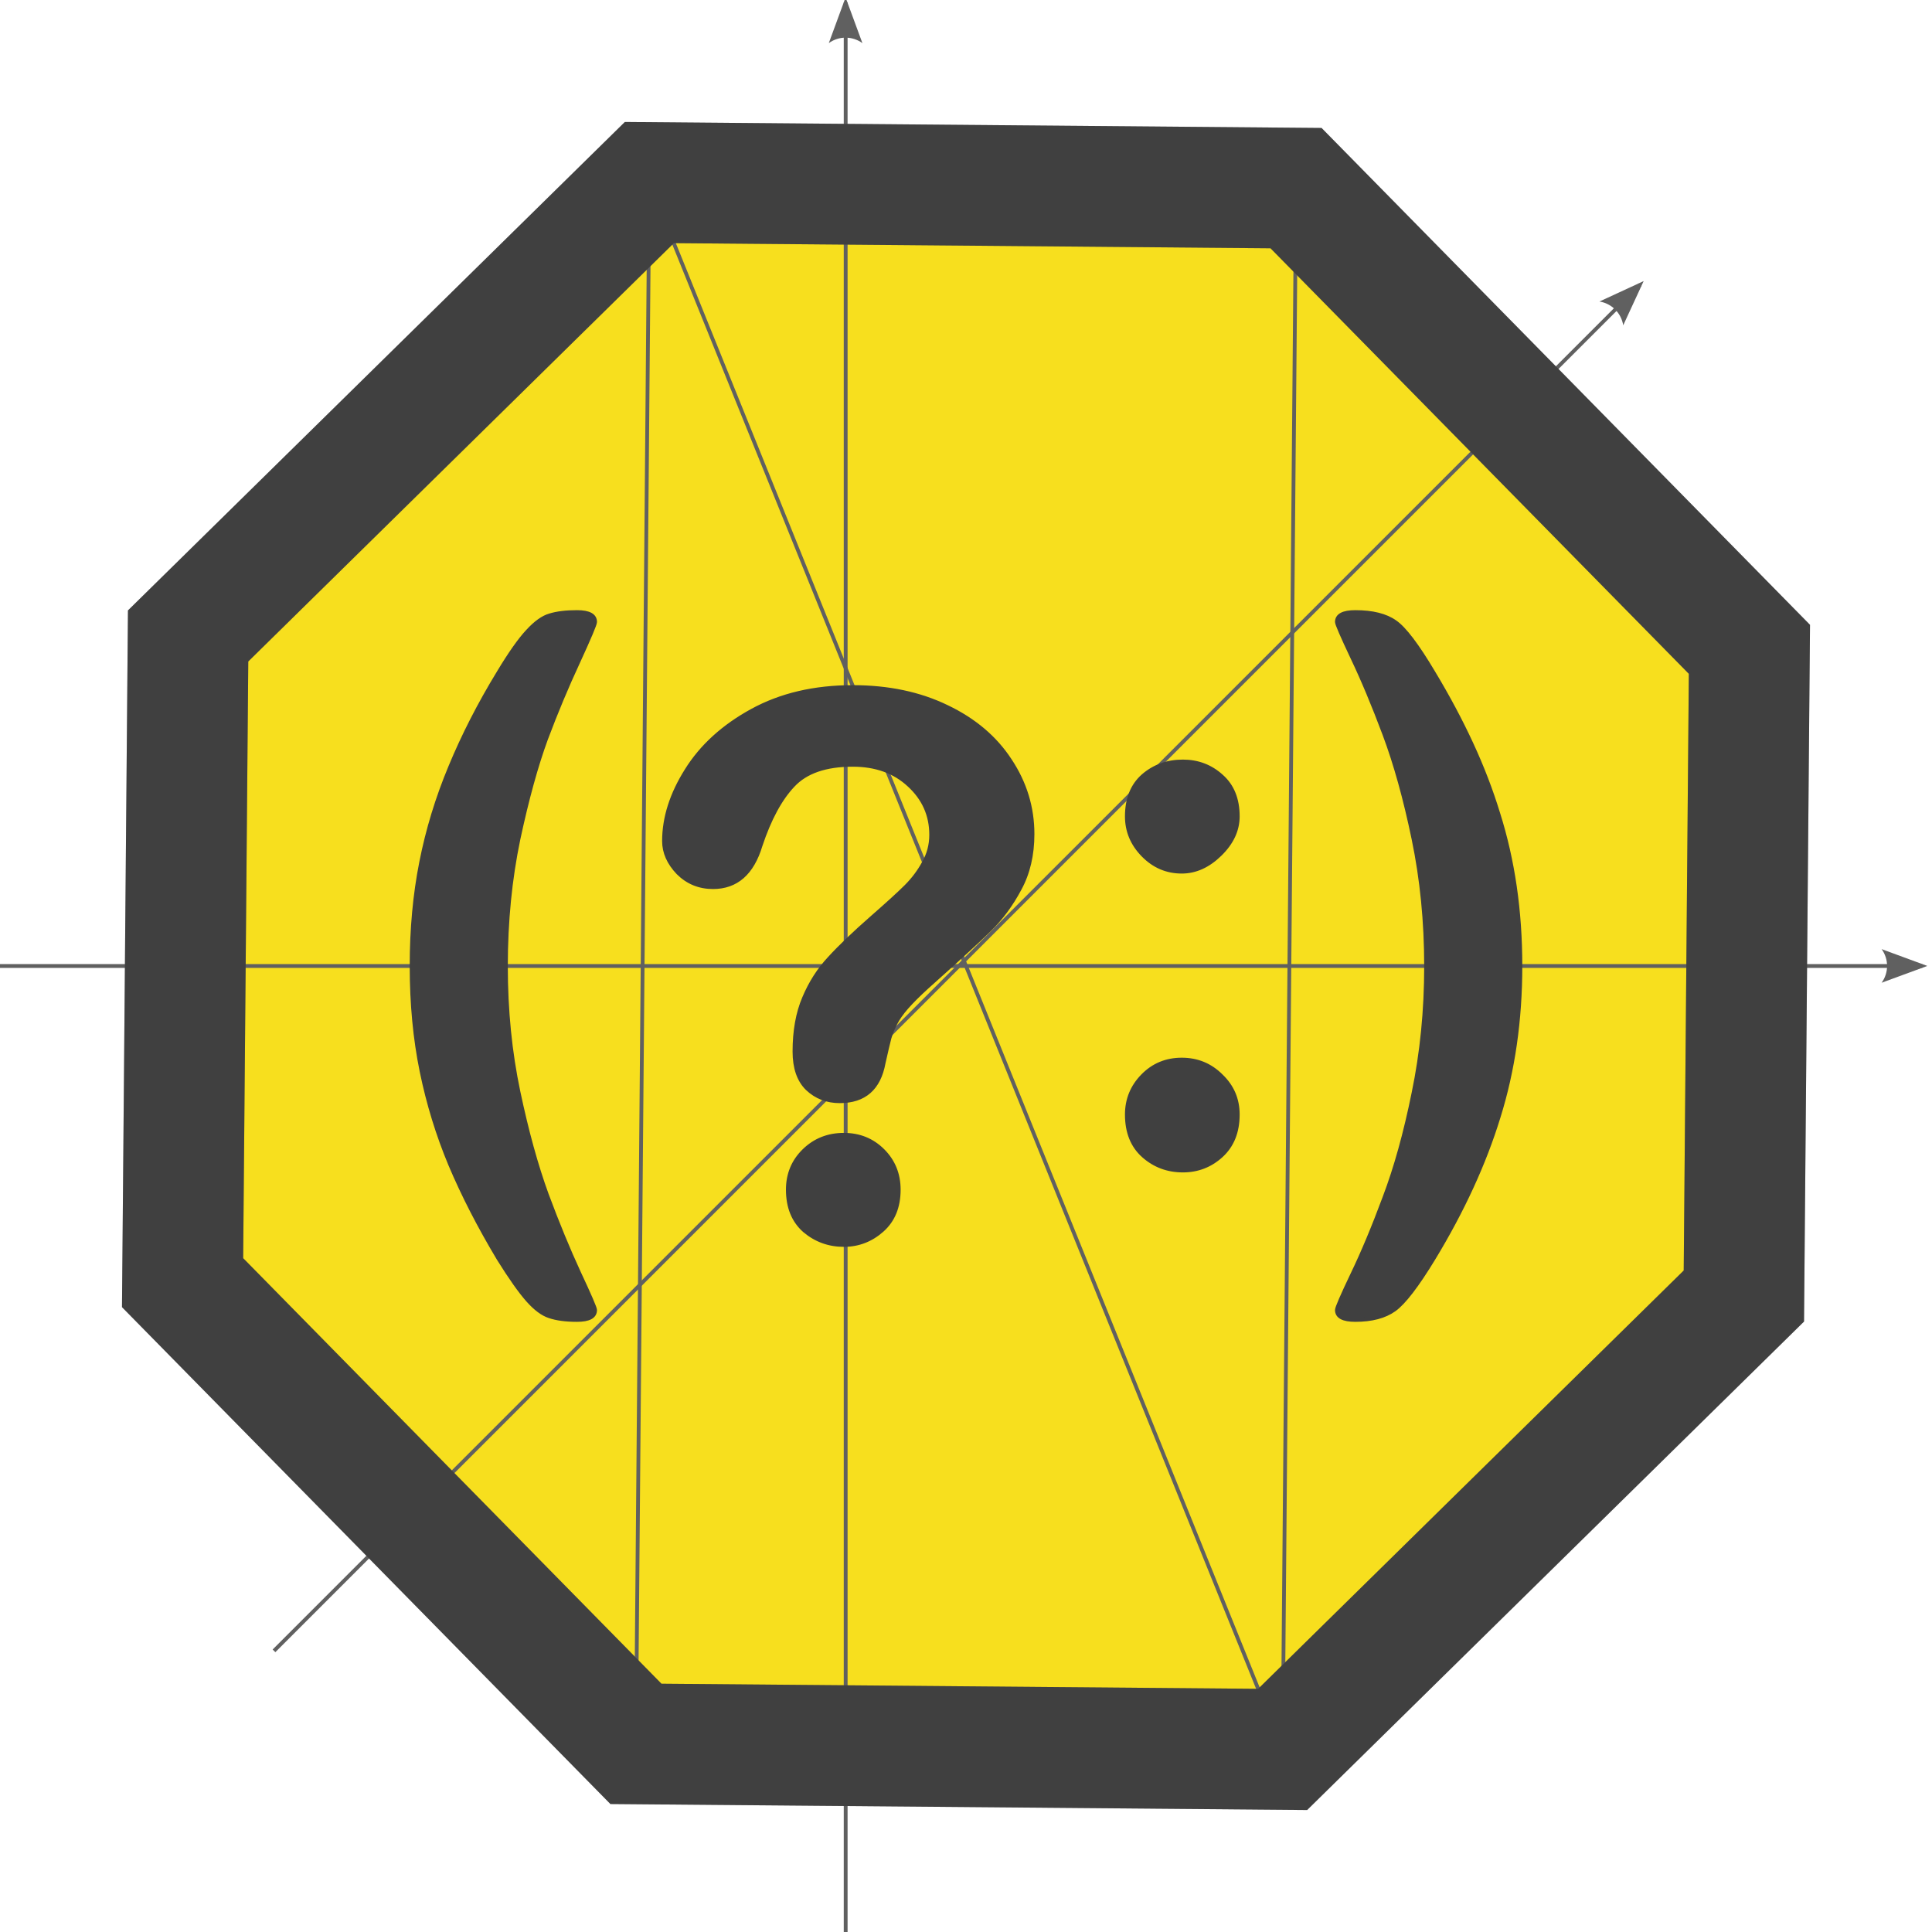
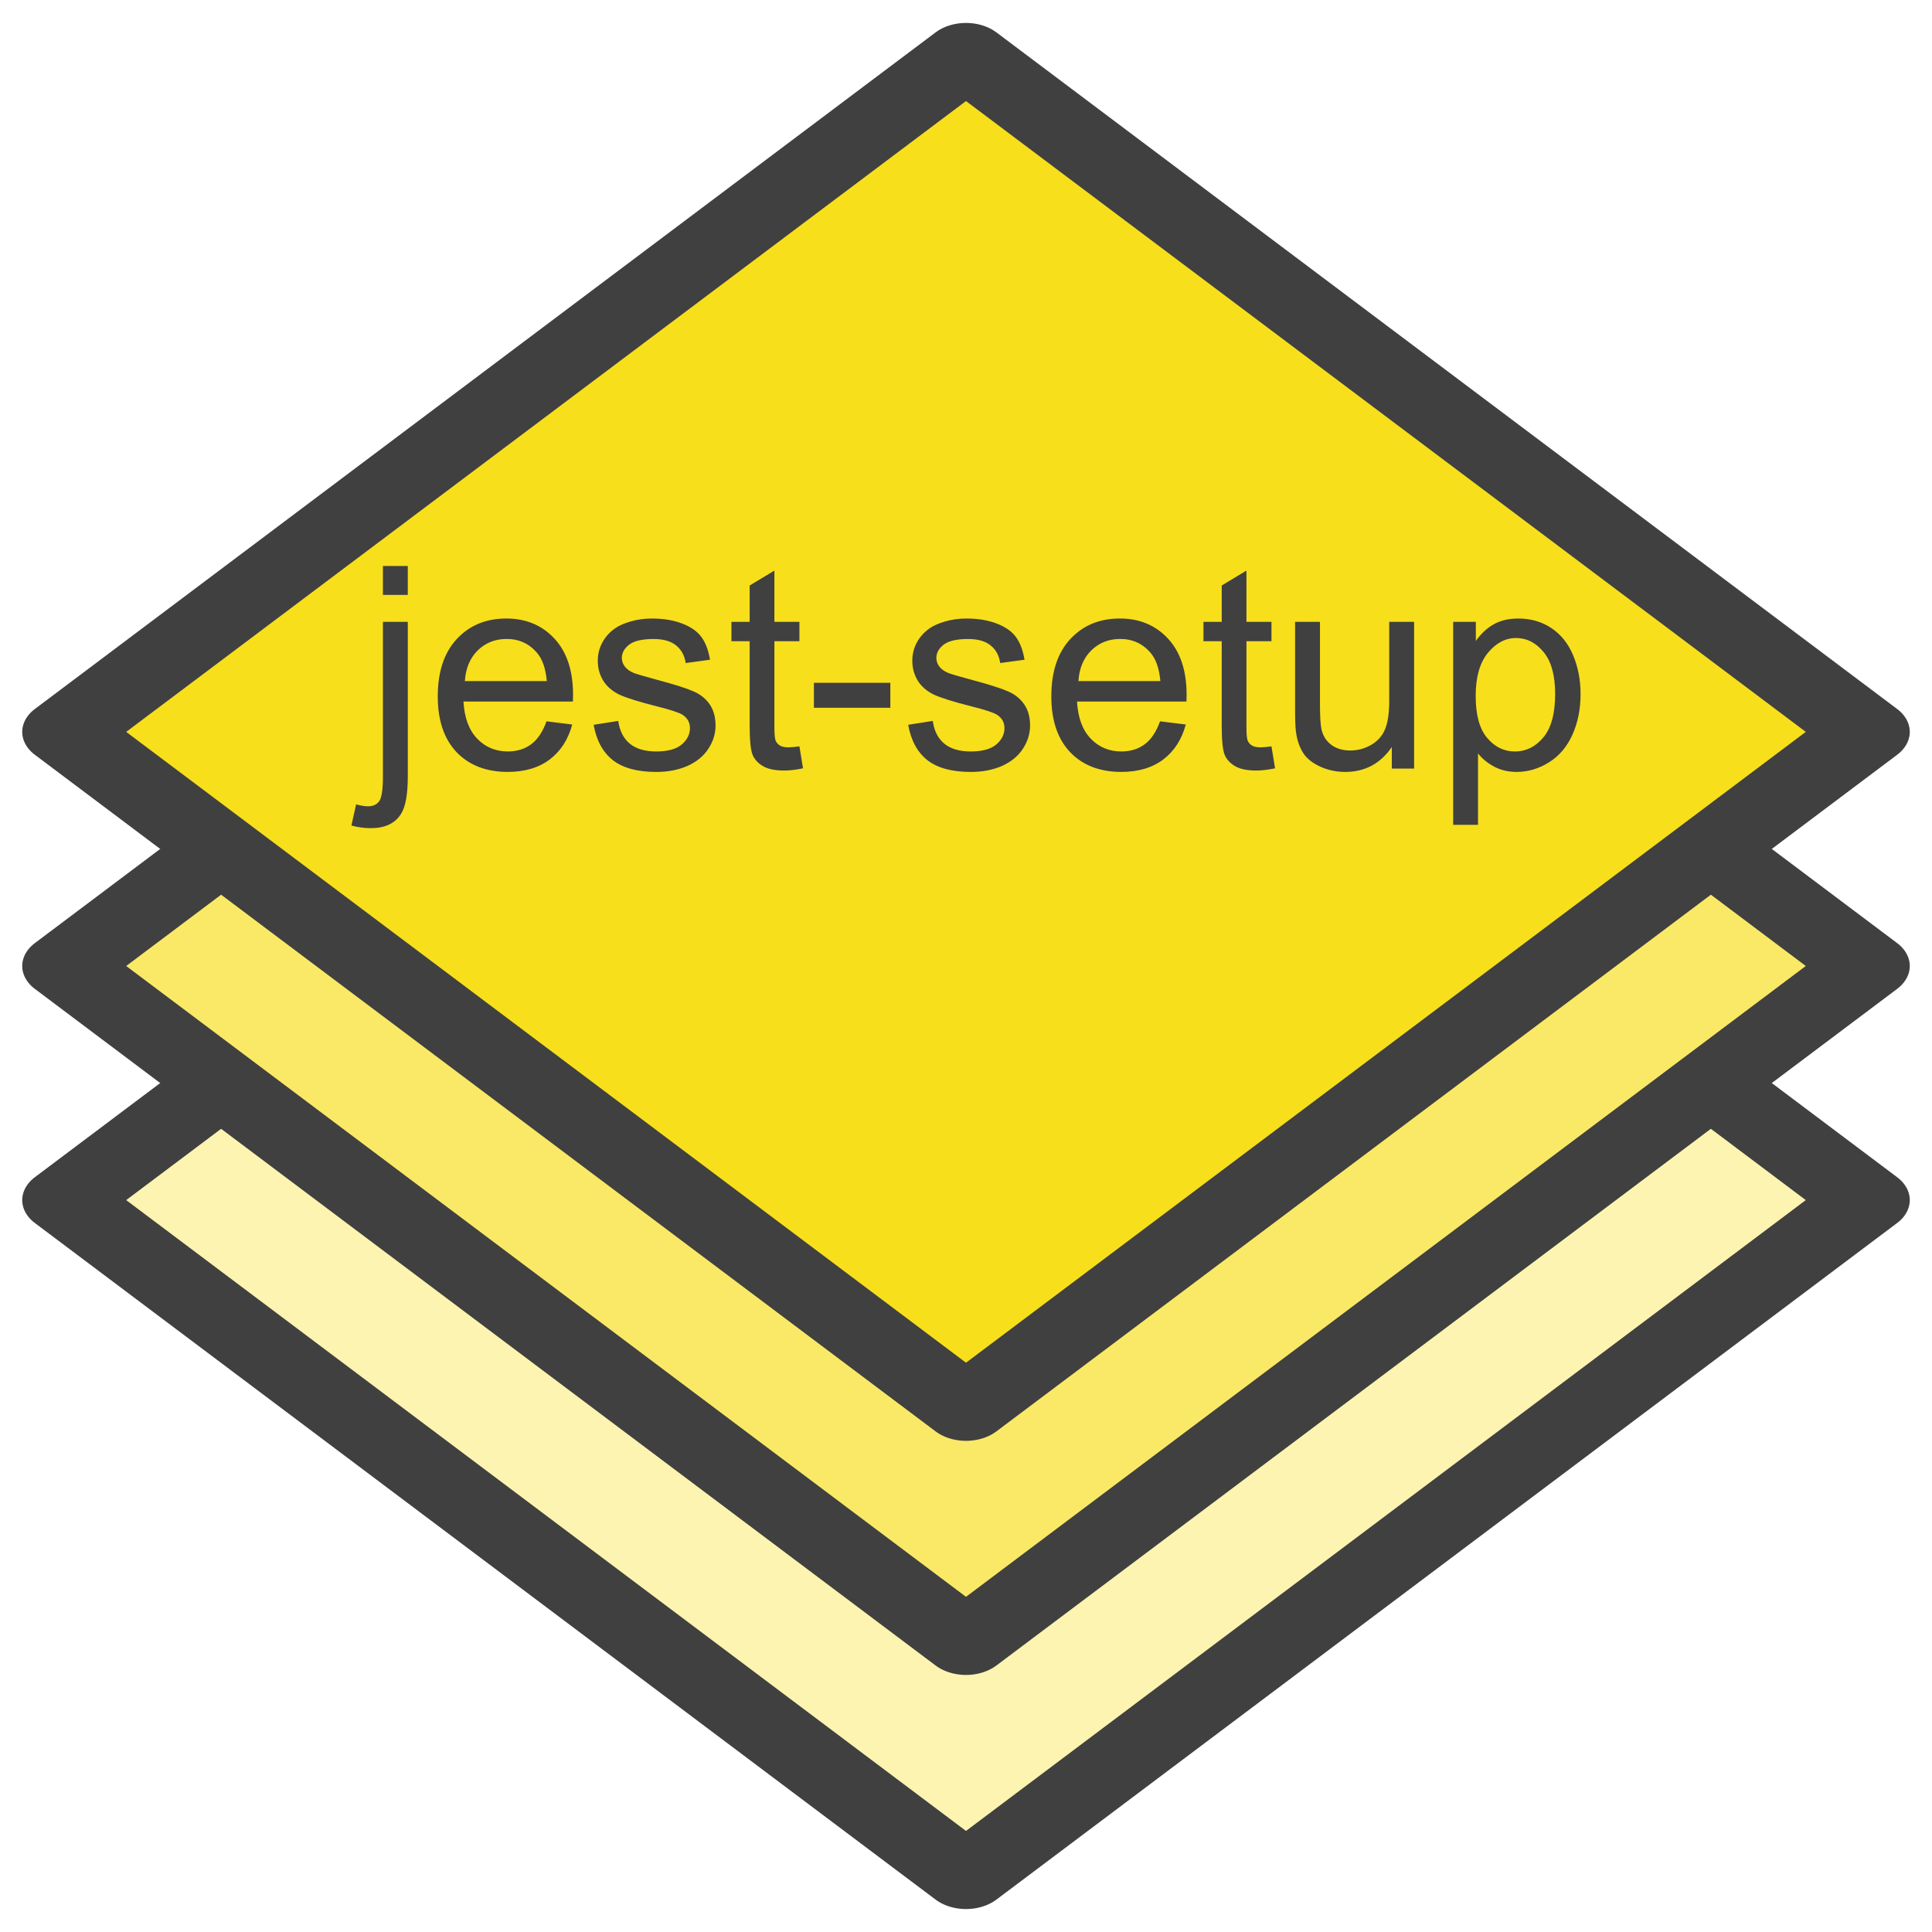
<svg xmlns="http://www.w3.org/2000/svg" width="512" height="512" viewBox="0 0 135.467 135.467">
-   <path fill="#f7df1e" stroke="#404040" stroke-opacity=".271" stroke-width="8.467" d="m12.802 89.937.388-45.346 32.34-31.79 45.345.39 31.79 32.338-.389 45.346-32.339 31.79-45.346-.389z" />
-   <path style="-inkscape-stroke:none" fill="#606060" fill-rule="evenodd" d="m45.652 12.752-.246.1 44.408 109.863.247-.1z" color="#000" />
-   <path style="-inkscape-stroke:none" fill="#606060" fill-rule="evenodd" d="m45.396 12.8-.937 109.475.266.002.937-109.474zm45.346.39-.937 109.474.265.002.938-109.475z" color="#000" />
-   <path style="-inkscape-stroke:none" fill="#606060" fill-rule="evenodd" d="M-.682 67.6v.267h135.467V67.6z" color="#000" />
-   <path style="-inkscape-stroke:none" fill="#606060" fill-rule="evenodd" d="m131.934 66.55 3.205 1.179-3.205 1.178a2.005 2.005 0 0 0 0-2.357zm-17.026-46.68-95.79 95.788.189.188 95.789-95.79z" color="#000" />
-   <path style="-inkscape-stroke:none" fill="#606060" fill-rule="evenodd" d="m112.149 21.142 3.1-1.433-1.433 3.1a2.005 2.005 0 0 0-1.667-1.667z" color="#000" />
-   <g fill="#606060" fill-rule="evenodd" color="#000">
-     <path style="-inkscape-stroke:none" d="M59.162.172v135.467h.268V.172Z" />
-     <path style="-inkscape-stroke:none" d="M58.113 3.024 59.29-.182l1.18 3.206a2.005 2.005 0 0 0-2.358 0z" />
+   <g stroke="#404040" stroke-linecap="round" stroke-linejoin="round" stroke-width="4.252">
+     <path fill="#fcf4b0" d="M-55.35 77.794H7.526V140.67H-55.35z" style="mix-blend-mode:multiply" transform="scale(1.4205 1.06704) rotate(-45 -24.7753 7.624)" />
+     <path fill="#fae966" d="M-44.472 66.916h62.876v62.876h-62.876z" transform="scale(1.4205 1.06704) rotate(-45 -24.7753 7.624)" />
+     <path fill="#f7df1c" d="M-33.594 56.038h62.876v62.876h-62.876z" transform="scale(1.4205 1.06704) rotate(-45 -24.7753 7.624)" />
  </g>
-   <path fill="none" stroke="#404040" stroke-width="8.467" d="m12.802 89.937.388-45.346 32.34-31.79 45.345.39 31.79 32.338-.389 45.346-32.339 31.79-45.346-.389z" />
-   <g aria-label="(?:)" style="line-height:66.139px;-inkscape-font-specification:'Arial, Normal';font-variant-ligatures:none" font-size="52.917" font-family="Arial Rounded MT Bold" fill="#404040" stroke="#404040" stroke-width=".265">
-     <path d="M82.94 82.074q-1.603 0-2.766-1.034-1.162-1.034-1.162-2.894 0-1.576 1.11-2.713 1.112-1.137 2.74-1.137 1.627 0 2.764 1.137 1.163 1.111 1.163 2.713 0 1.835-1.163 2.894-1.137 1.034-2.687 1.034zm-3.928-24.831q0-1.835 1.137-2.842 1.162-1.008 2.79-1.008 1.576 0 2.713 1.034 1.137 1.007 1.137 2.816 0 1.447-1.24 2.661-1.24 1.215-2.687 1.215-1.577 0-2.713-1.163-1.137-1.163-1.137-2.713zM106.607 67.746q0 5.685-1.525 10.568-1.498 4.884-4.573 9.948-1.731 2.842-2.739 3.565-1.007.724-2.739.724-1.291 0-1.291-.698 0-.232 1.085-2.506 1.085-2.248 2.248-5.374 1.188-3.127 2.04-7.338.88-4.238.88-8.889 0-4.676-.88-8.914-.878-4.237-2.04-7.338-1.163-3.1-2.248-5.374-1.085-2.3-1.085-2.507 0-.697 1.291-.697 1.81 0 2.791.697.982.672 2.687 3.54 1.525 2.532 2.661 4.987 1.137 2.455 1.887 4.91.775 2.454 1.162 5.115.388 2.662.388 5.581zM46.559 58.974q0-2.454 1.576-4.96 1.576-2.533 4.6-4.187 3.022-1.653 7.053-1.653 3.747 0 6.615 1.395 2.868 1.37 4.418 3.747 1.576 2.377 1.576 5.167 0 2.196-.904 3.85-.879 1.654-2.119 2.868-1.214 1.189-4.392 4.03-.879.802-1.422 1.422-.516.594-.775 1.111-.258.491-.413 1.008-.13.49-.414 1.757-.49 2.687-3.074 2.687-1.344 0-2.274-.879-.904-.878-.904-2.61 0-2.17.671-3.746.672-1.602 1.783-2.79 1.111-1.215 2.998-2.868 1.653-1.447 2.377-2.17.749-.75 1.24-1.654.517-.905.517-1.964 0-2.067-1.55-3.488-1.525-1.421-3.954-1.421-2.842 0-4.186 1.447-1.343 1.42-2.273 4.211-.879 2.92-3.334 2.92-1.447 0-2.454-1.008-.982-1.033-.982-2.222Zm12.609 28.319q-1.576 0-2.765-1.008-1.162-1.033-1.162-2.868 0-1.628 1.136-2.739 1.137-1.11 2.791-1.11 1.628 0 2.739 1.11 1.11 1.111 1.11 2.74 0 1.808-1.162 2.841-1.163 1.034-2.687 1.034zM28.86 67.746q0-3.901.672-7.286.671-3.41 2.04-6.692 1.37-3.308 3.386-6.615 1.214-2.015 2.04-2.894.828-.904 1.551-1.11.75-.233 1.912-.233 1.266 0 1.266.697 0 .233-1.188 2.817-1.189 2.558-2.248 5.374-1.034 2.816-1.938 7.028-.879 4.212-.879 8.914 0 4.651.879 8.811.878 4.16 1.99 7.209 1.136 3.049 2.247 5.452 1.137 2.429 1.137 2.635 0 .698-1.266.698-1.188 0-1.938-.258Q37.8 92.06 37 91.156q-.801-.905-2.041-2.894-2.042-3.41-3.385-6.589-1.318-3.152-2.016-6.563-.697-3.41-.697-7.364z" style="-inkscape-font-specification:'Arial Rounded MT Bold, '" />
+   <g aria-label="jest-setup" style="line-height:1.25;-inkscape-font-specification:'Arial, Normal';font-variant-ligatures:none" font-size="19.844" font-family="Arial" fill="#404040" stroke-width=".265">
+     <path d="M26.849 41.713v-2.025h1.744v2.025zM24.64 57.884l.33-1.482q.523.136.824.136.533 0 .794-.358.262-.349.262-1.764V43.602h1.744v10.852q0 1.899-.494 2.645-.63.969-2.093.969-.707 0-1.366-.184zM38.321 50.578l1.802.223q-.426 1.579-1.579 2.451-1.153.872-2.946.872-2.258 0-3.585-1.385-1.318-1.395-1.318-3.905 0-2.597 1.337-4.031 1.337-1.434 3.469-1.434 2.064 0 3.372 1.405 1.308 1.405 1.308 3.953 0 .155-.01.465h-7.674q.097 1.696.959 2.597.862.901 2.151.901.959 0 1.638-.504.678-.504 1.075-1.609zm-5.726-2.82h5.746q-.116-1.298-.659-1.948-.833-1.008-2.161-1.008-1.202 0-2.025.804-.814.804-.901 2.151zM41.625 50.821l1.725-.271q.145 1.037.804 1.589.668.552 1.86.552 1.202 0 1.783-.484.581-.494.581-1.153 0-.591-.513-.93-.358-.233-1.783-.591-1.919-.484-2.665-.833-.736-.358-1.124-.979-.378-.63-.378-1.386 0-.688.31-1.269.32-.591.862-.979.407-.3 1.105-.504.707-.213 1.512-.213 1.211 0 2.122.349.92.349 1.357.95.436.591.601 1.589l-1.705.233q-.116-.794-.678-1.24-.552-.446-1.57-.446-1.201 0-1.715.397-.513.397-.513.93 0 .339.213.61.213.281.668.465.262.097 1.541.446 1.851.494 2.577.814.736.31 1.153.911.417.601.417 1.492 0 .872-.514 1.647-.504.765-1.463 1.192-.959.417-2.171.417-2.006 0-3.062-.833-1.046-.833-1.337-2.471zM56.053 52.332l.252 1.541q-.737.155-1.318.155-.95 0-1.473-.3-.523-.3-.736-.785-.213-.494-.213-2.064v-5.92h-1.279V43.602h1.279v-2.548l1.734-1.046v3.595h1.754v1.357H54.299v6.017q0 .746.087.959.097.213.3.339.213.126.601.126.291 0 .765-.068zM57.07 49.629V47.875h5.358v1.754zM63.678 50.821l1.725-.271q.145 1.037.804 1.589.668.552 1.86.552 1.202 0 1.783-.484.581-.494.581-1.153 0-.591-.513-.93-.358-.233-1.783-.591-1.919-.484-2.664-.833-.736-.358-1.124-.979-.378-.63-.378-1.386 0-.688.31-1.269.32-.591.862-.979.407-.3 1.105-.504.707-.213 1.512-.213 1.211 0 2.122.349.92.349 1.356.95.436.591.601 1.589l-1.705.233q-.116-.794-.678-1.24-.552-.446-1.57-.446-1.202 0-1.715.397-.513.397-.513.93 0 .339.213.61.213.281.669.465.262.097 1.541.446 1.851.494 2.577.814.736.31 1.153.911.417.601.417 1.492 0 .872-.513 1.647-.504.765-1.463 1.192-.959.417-2.171.417-2.006 0-3.062-.833-1.046-.833-1.337-2.471zM81.342 50.578l1.802.223q-.426 1.579-1.579 2.451-1.153.872-2.946.872-2.258 0-3.585-1.385-1.318-1.395-1.318-3.905 0-2.597 1.337-4.031 1.337-1.434 3.469-1.434 2.064 0 3.372 1.405 1.308 1.405 1.308 3.953 0 .155-.01.465h-7.674q.097 1.696.959 2.597.862.901 2.151.901.959 0 1.637-.504.678-.504 1.075-1.609zm-5.726-2.82h5.746q-.116-1.298-.659-1.948-.833-1.008-2.161-1.008-1.202 0-2.025.804-.814.804-.901 2.151zM89.152 52.332l.252 1.541q-.736.155-1.318.155-.95 0-1.473-.3-.523-.3-.736-.785-.213-.494-.213-2.064v-5.92h-1.279V43.602h1.279v-2.548l1.734-1.046v3.595h1.754v1.357H87.398v6.017q0 .746.087.959.097.213.3.339.213.126.601.126.291 0 .765-.068zM97.591 53.892v-1.511q-1.201 1.744-3.265 1.744-.911 0-1.705-.349-.785-.349-1.172-.872-.378-.533-.533-1.298-.107-.513-.107-1.628V43.602h1.744v5.707q0 1.366.107 1.841.165.688.698 1.085.533.388 1.318.388t1.473-.397q.688-.407.969-1.095.291-.698.291-2.015V43.602h1.744v10.29zM101.893 57.836V43.602h1.589v1.337q.562-.785 1.269-1.172.707-.397 1.715-.397 1.318 0 2.325.678 1.008.678 1.521 1.919.513 1.23.513 2.703 0 1.579-.572 2.849-.562 1.26-1.647 1.938-1.075.668-2.267.668-.872 0-1.57-.368-.688-.368-1.134-.93v5.009zm1.579-9.03q0 1.986.804 2.936.804.95 1.948.95 1.163 0 1.986-.979.833-.988.833-3.052 0-1.967-.814-2.946-.804-.979-1.928-.979-1.114 0-1.977 1.046-.853 1.037-.853 3.023z" />
  </g>
</svg>
